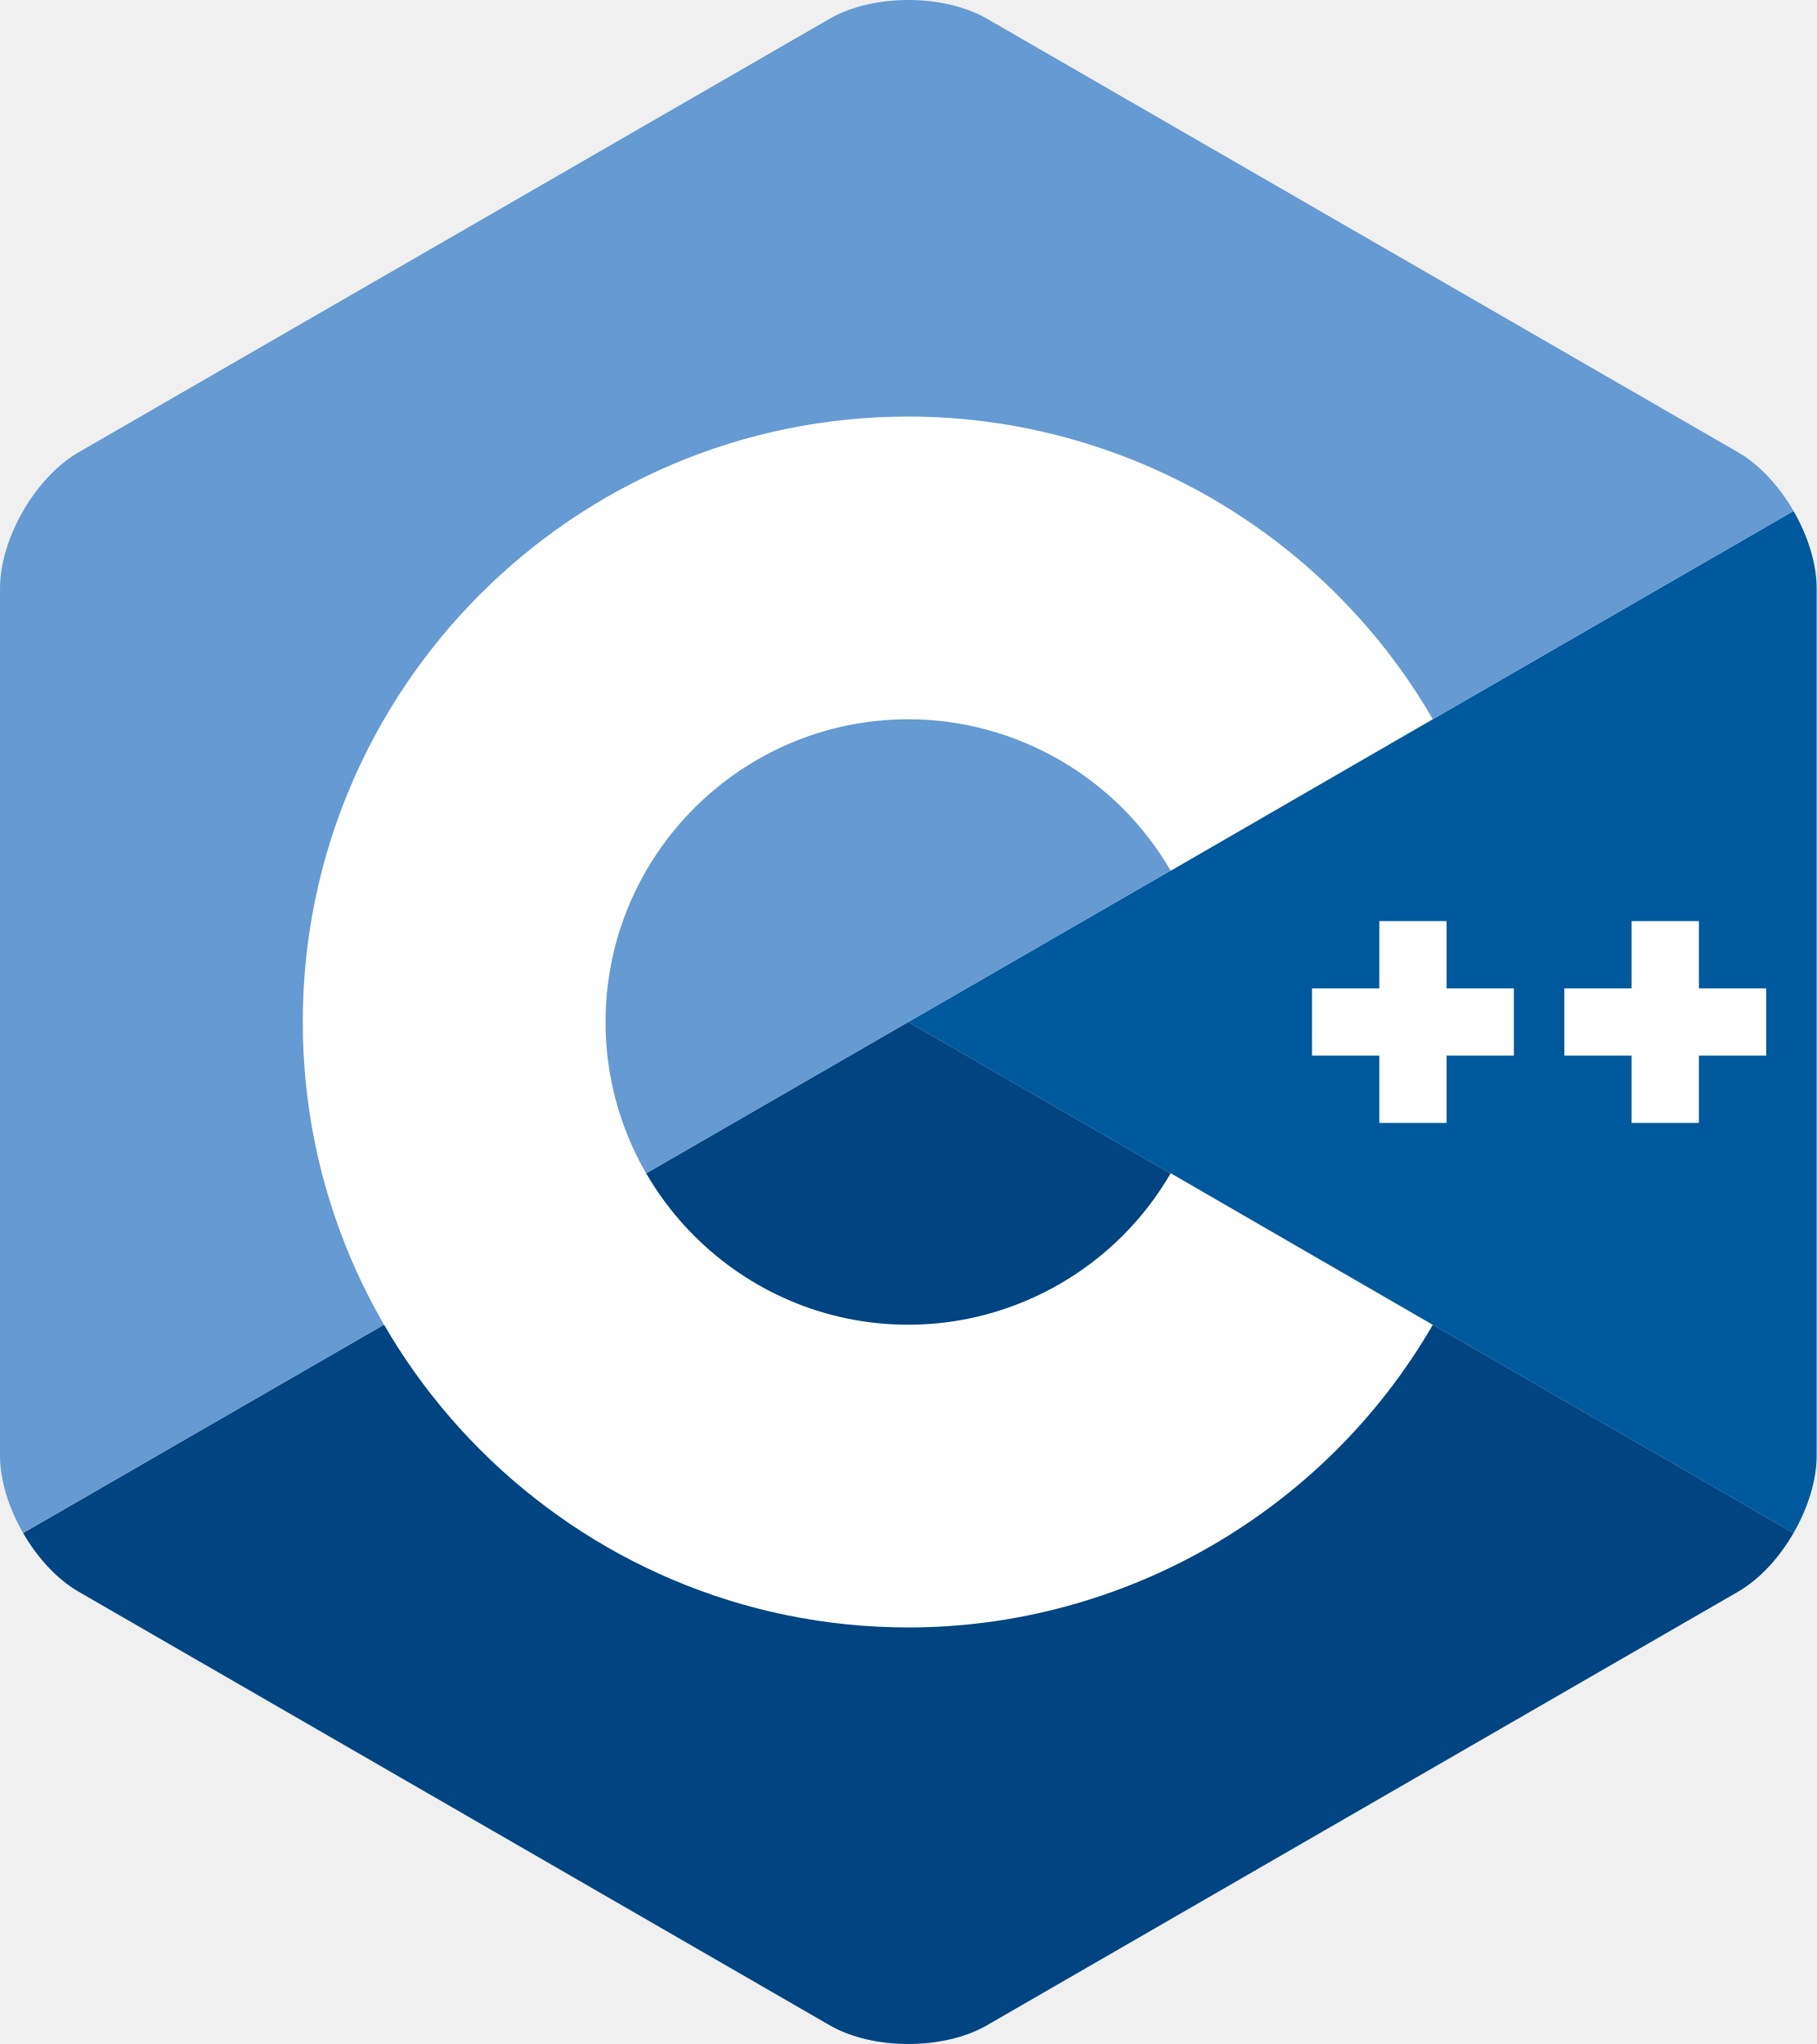
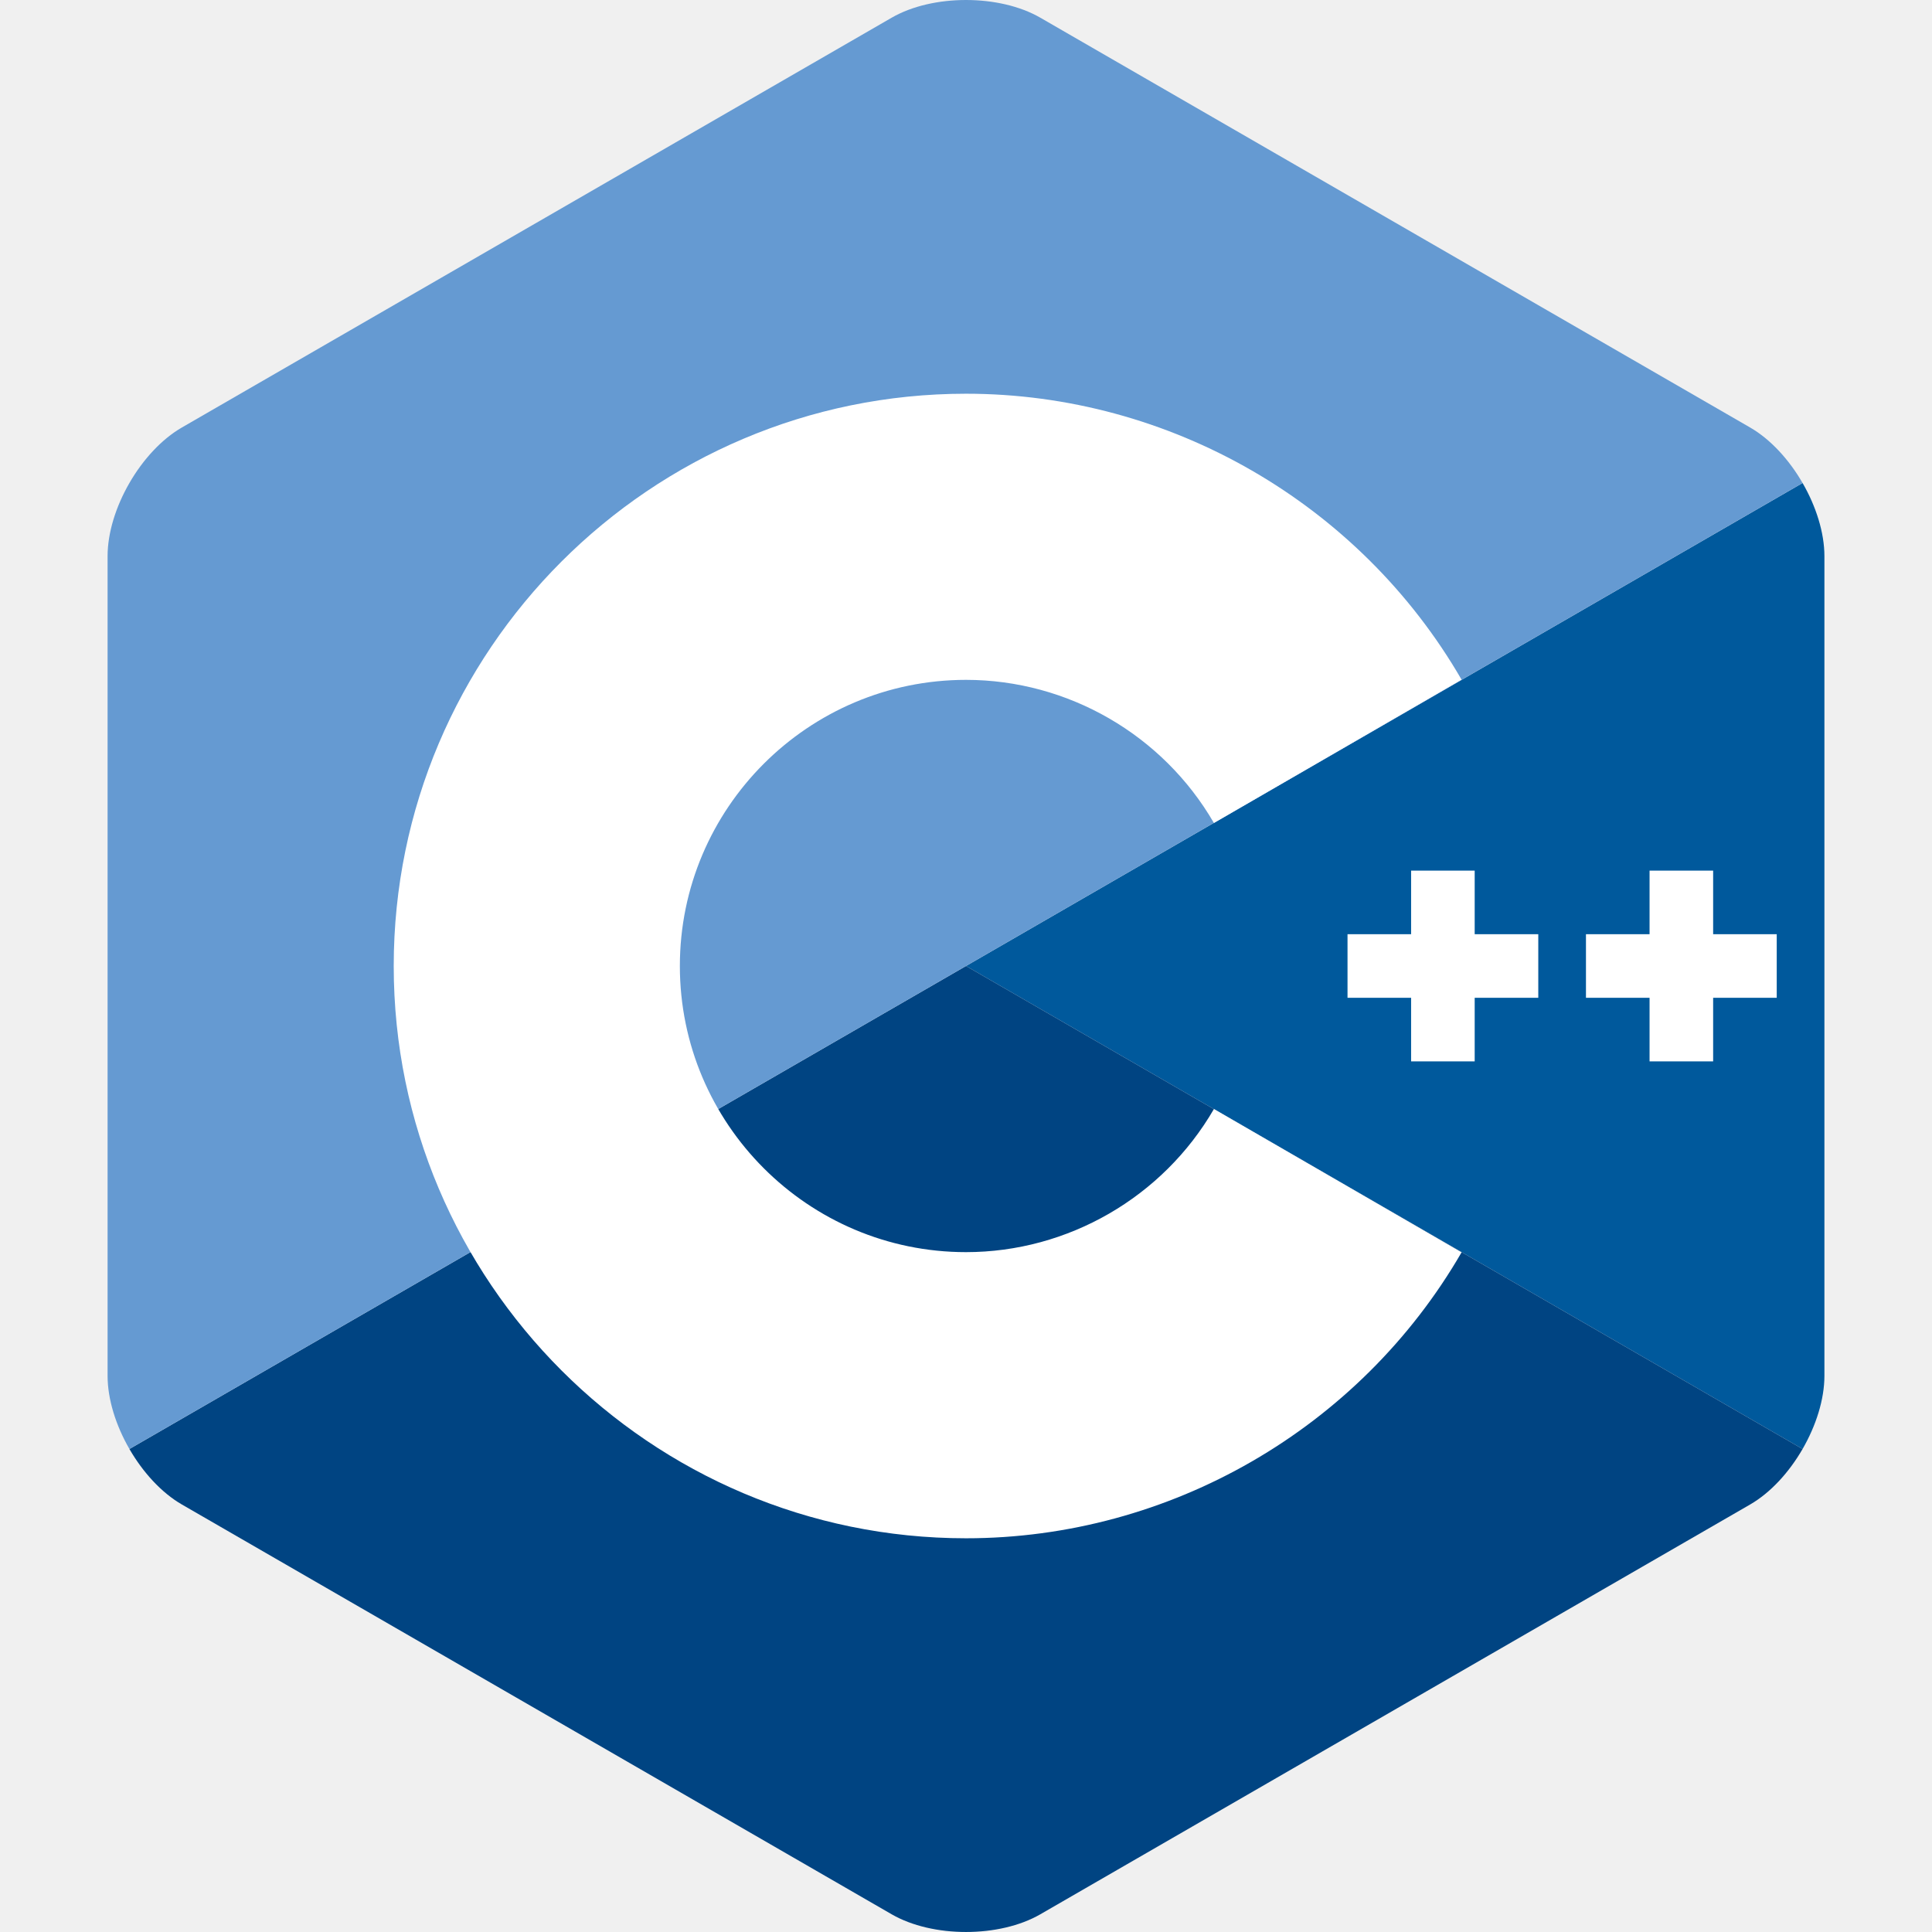
- <svg xmlns="http://www.w3.org/2000/svg" version="1.1" id="Layer_1" x="0px" y="0px" width="306px" height="344.35px" viewBox="0 0 306 344.35" enable-background="new 0 0 306 344.35" xml:space="preserve">
+ <svg xmlns="http://www.w3.org/2000/svg" version="1.1" id="Layer_1" x="0px" y="0px" width="344.35px" height="344.35px" viewBox="-19.175 0 344.35 344.35" enable-background="new -19.175 0 344.35 344.35" xml:space="preserve">
  <path fill="#00599C" d="M302.107,258.262c2.401-4.159,3.893-8.845,3.893-13.053V99.14c0-4.208-1.49-8.893-3.892-13.052L153,172.175  L302.107,258.262z" />
  <path fill="#004482" d="M166.25,341.193l126.5-73.034c3.644-2.104,6.956-5.737,9.357-9.897L153,172.175L3.893,258.263  c2.401,4.159,5.714,7.793,9.357,9.896l126.5,73.034C147.037,345.401,158.963,345.401,166.25,341.193z" />
  <path fill="#659AD2" d="M302.108,86.087c-2.402-4.16-5.715-7.793-9.358-9.897L166.25,3.156c-7.287-4.208-19.213-4.208-26.5,0  L13.25,76.19C5.962,80.397,0,90.725,0,99.14v146.069c0,4.208,1.491,8.894,3.893,13.053L153,172.175L302.108,86.087z" />
  <g>
    <path fill="#FFFFFF" d="M153,274.175c-56.243,0-102-45.757-102-102s45.757-102,102-102c36.292,0,70.139,19.53,88.331,50.968   l-44.143,25.544c-9.105-15.736-26.038-25.512-44.188-25.512c-28.122,0-51,22.878-51,51c0,28.121,22.878,51,51,51   c18.152,0,35.085-9.776,44.191-25.515l44.143,25.543C223.142,254.644,189.294,274.175,153,274.175z" />
  </g>
  <g>
    <polygon fill="#FFFFFF" points="255,166.508 243.666,166.508 243.666,155.175 232.334,155.175 232.334,166.508 221,166.508    221,177.841 232.334,177.841 232.334,189.175 243.666,189.175 243.666,177.841 255,177.841  " />
  </g>
  <g>
    <polygon fill="#FFFFFF" points="297.5,166.508 286.166,166.508 286.166,155.175 274.834,155.175 274.834,166.508 263.5,166.508    263.5,177.841 274.834,177.841 274.834,189.175 286.166,189.175 286.166,177.841 297.5,177.841  " />
  </g>
</svg>
